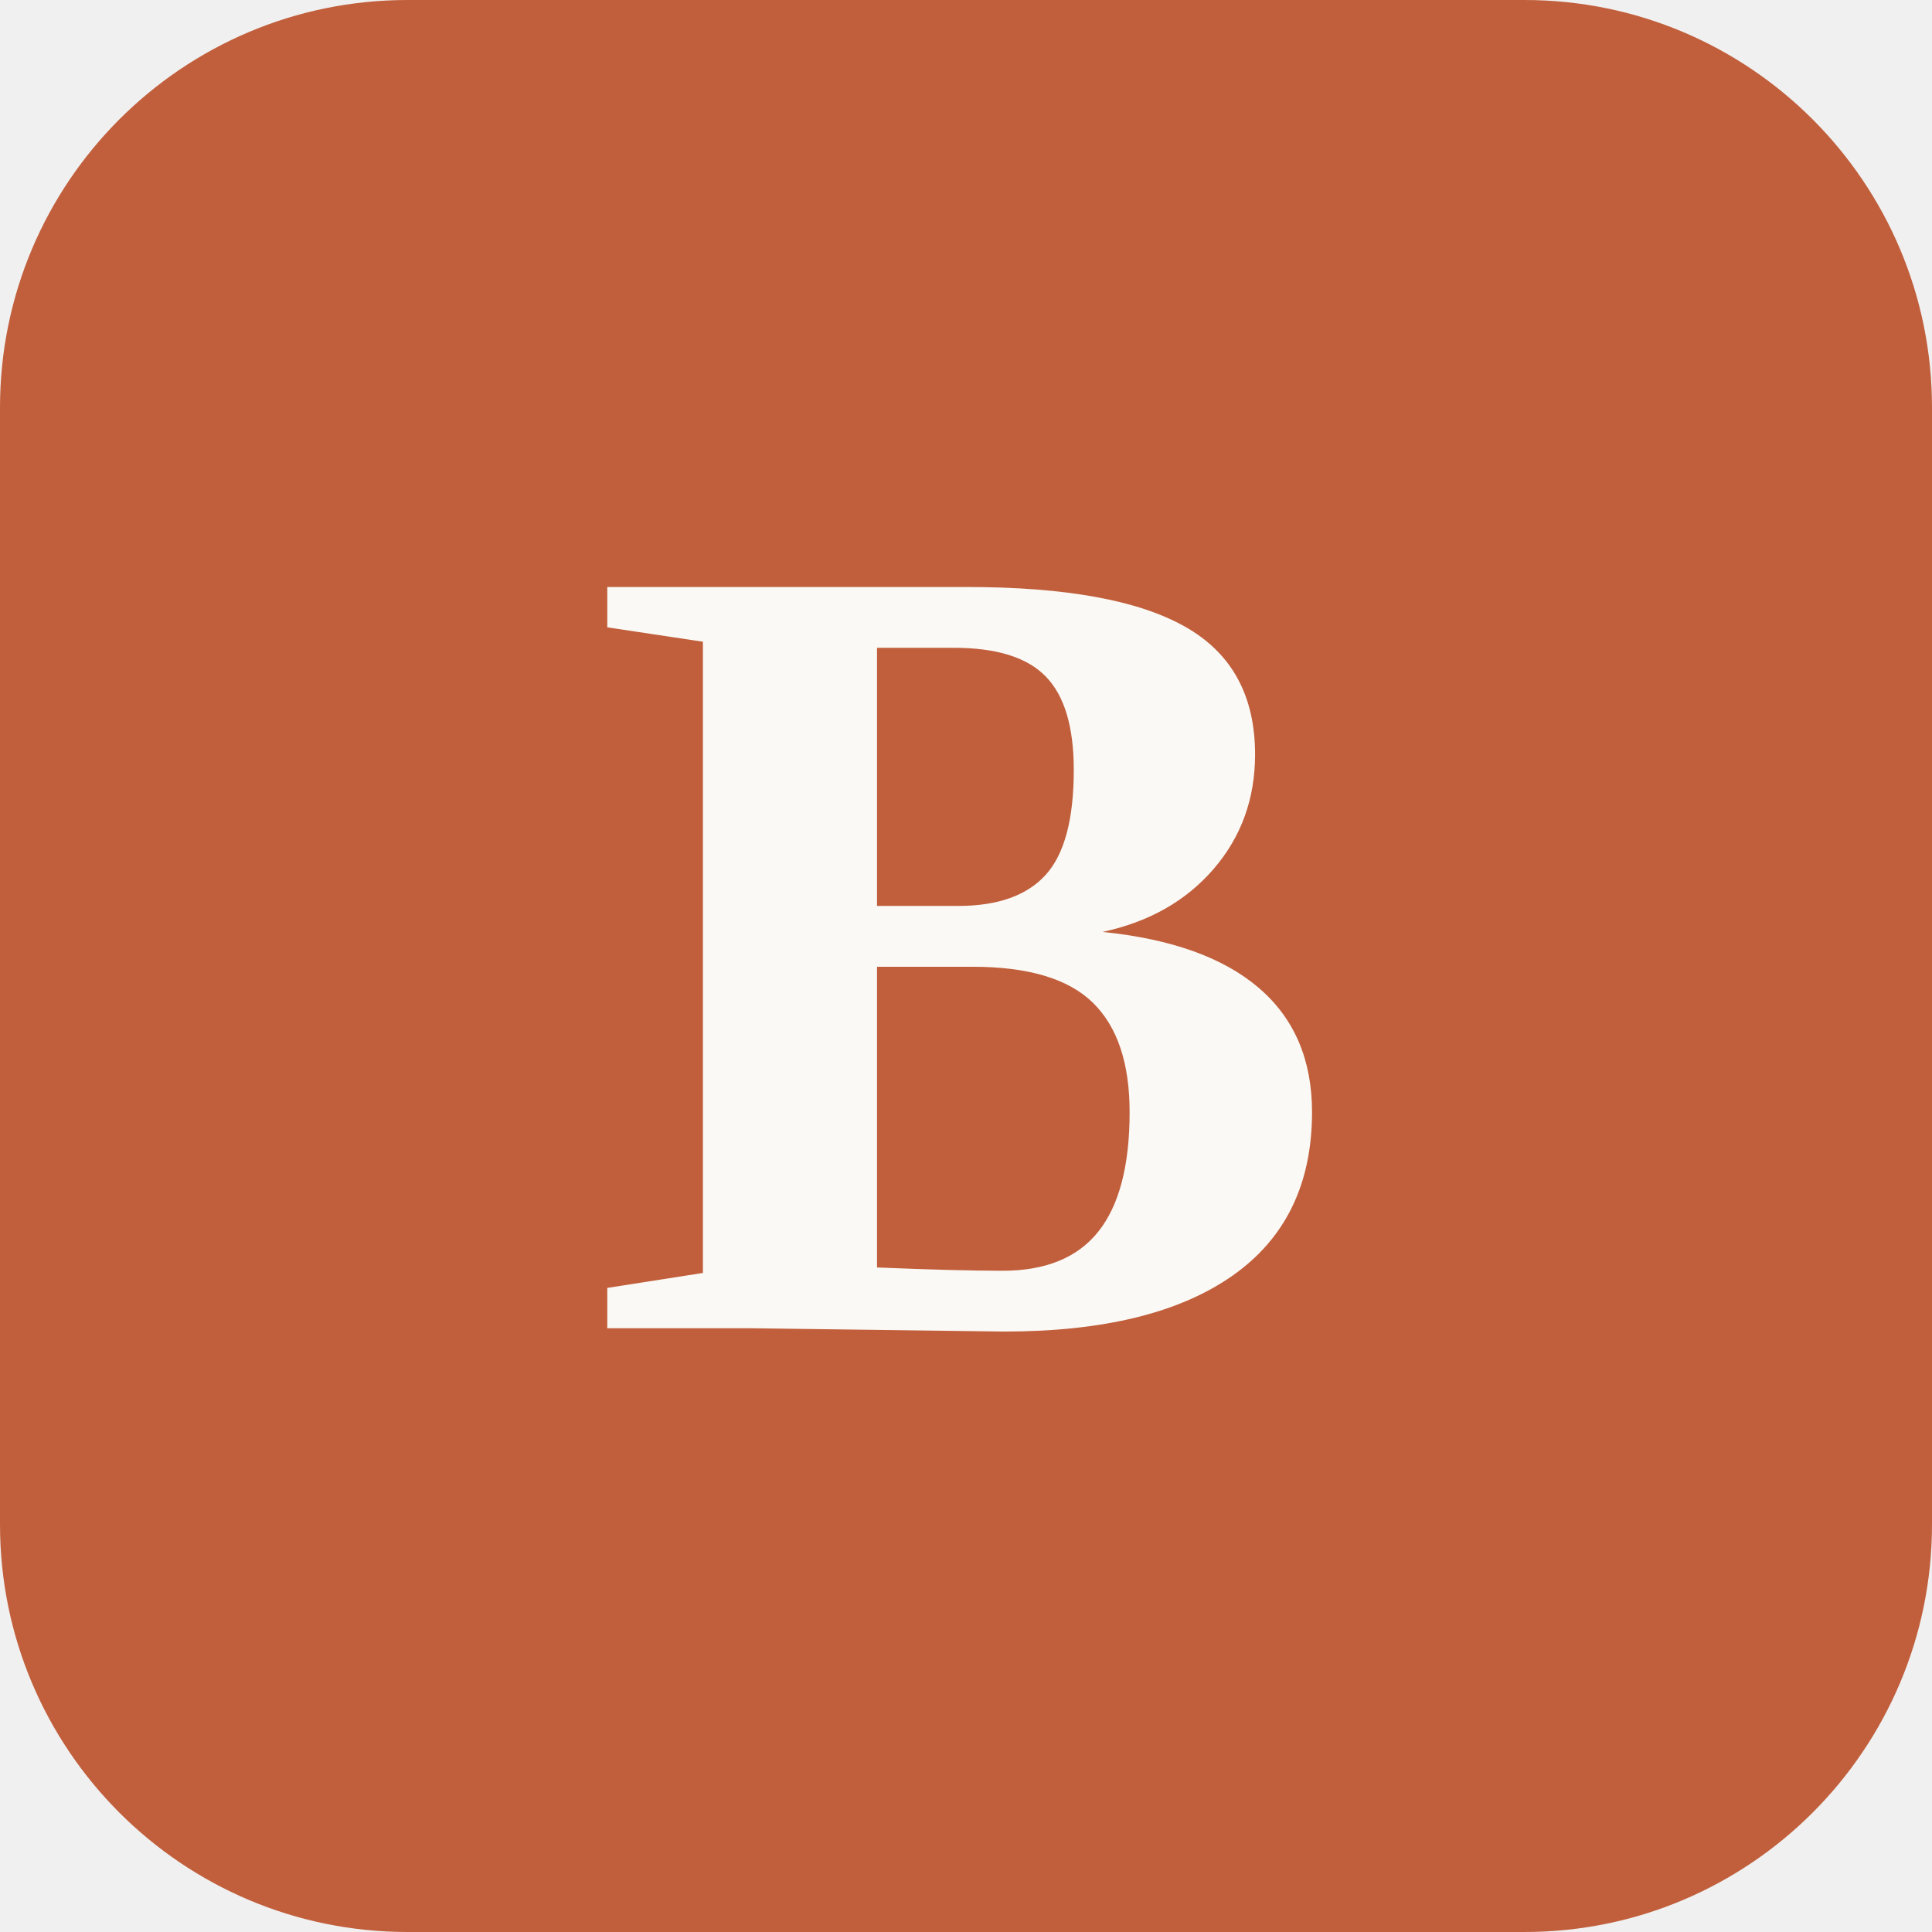
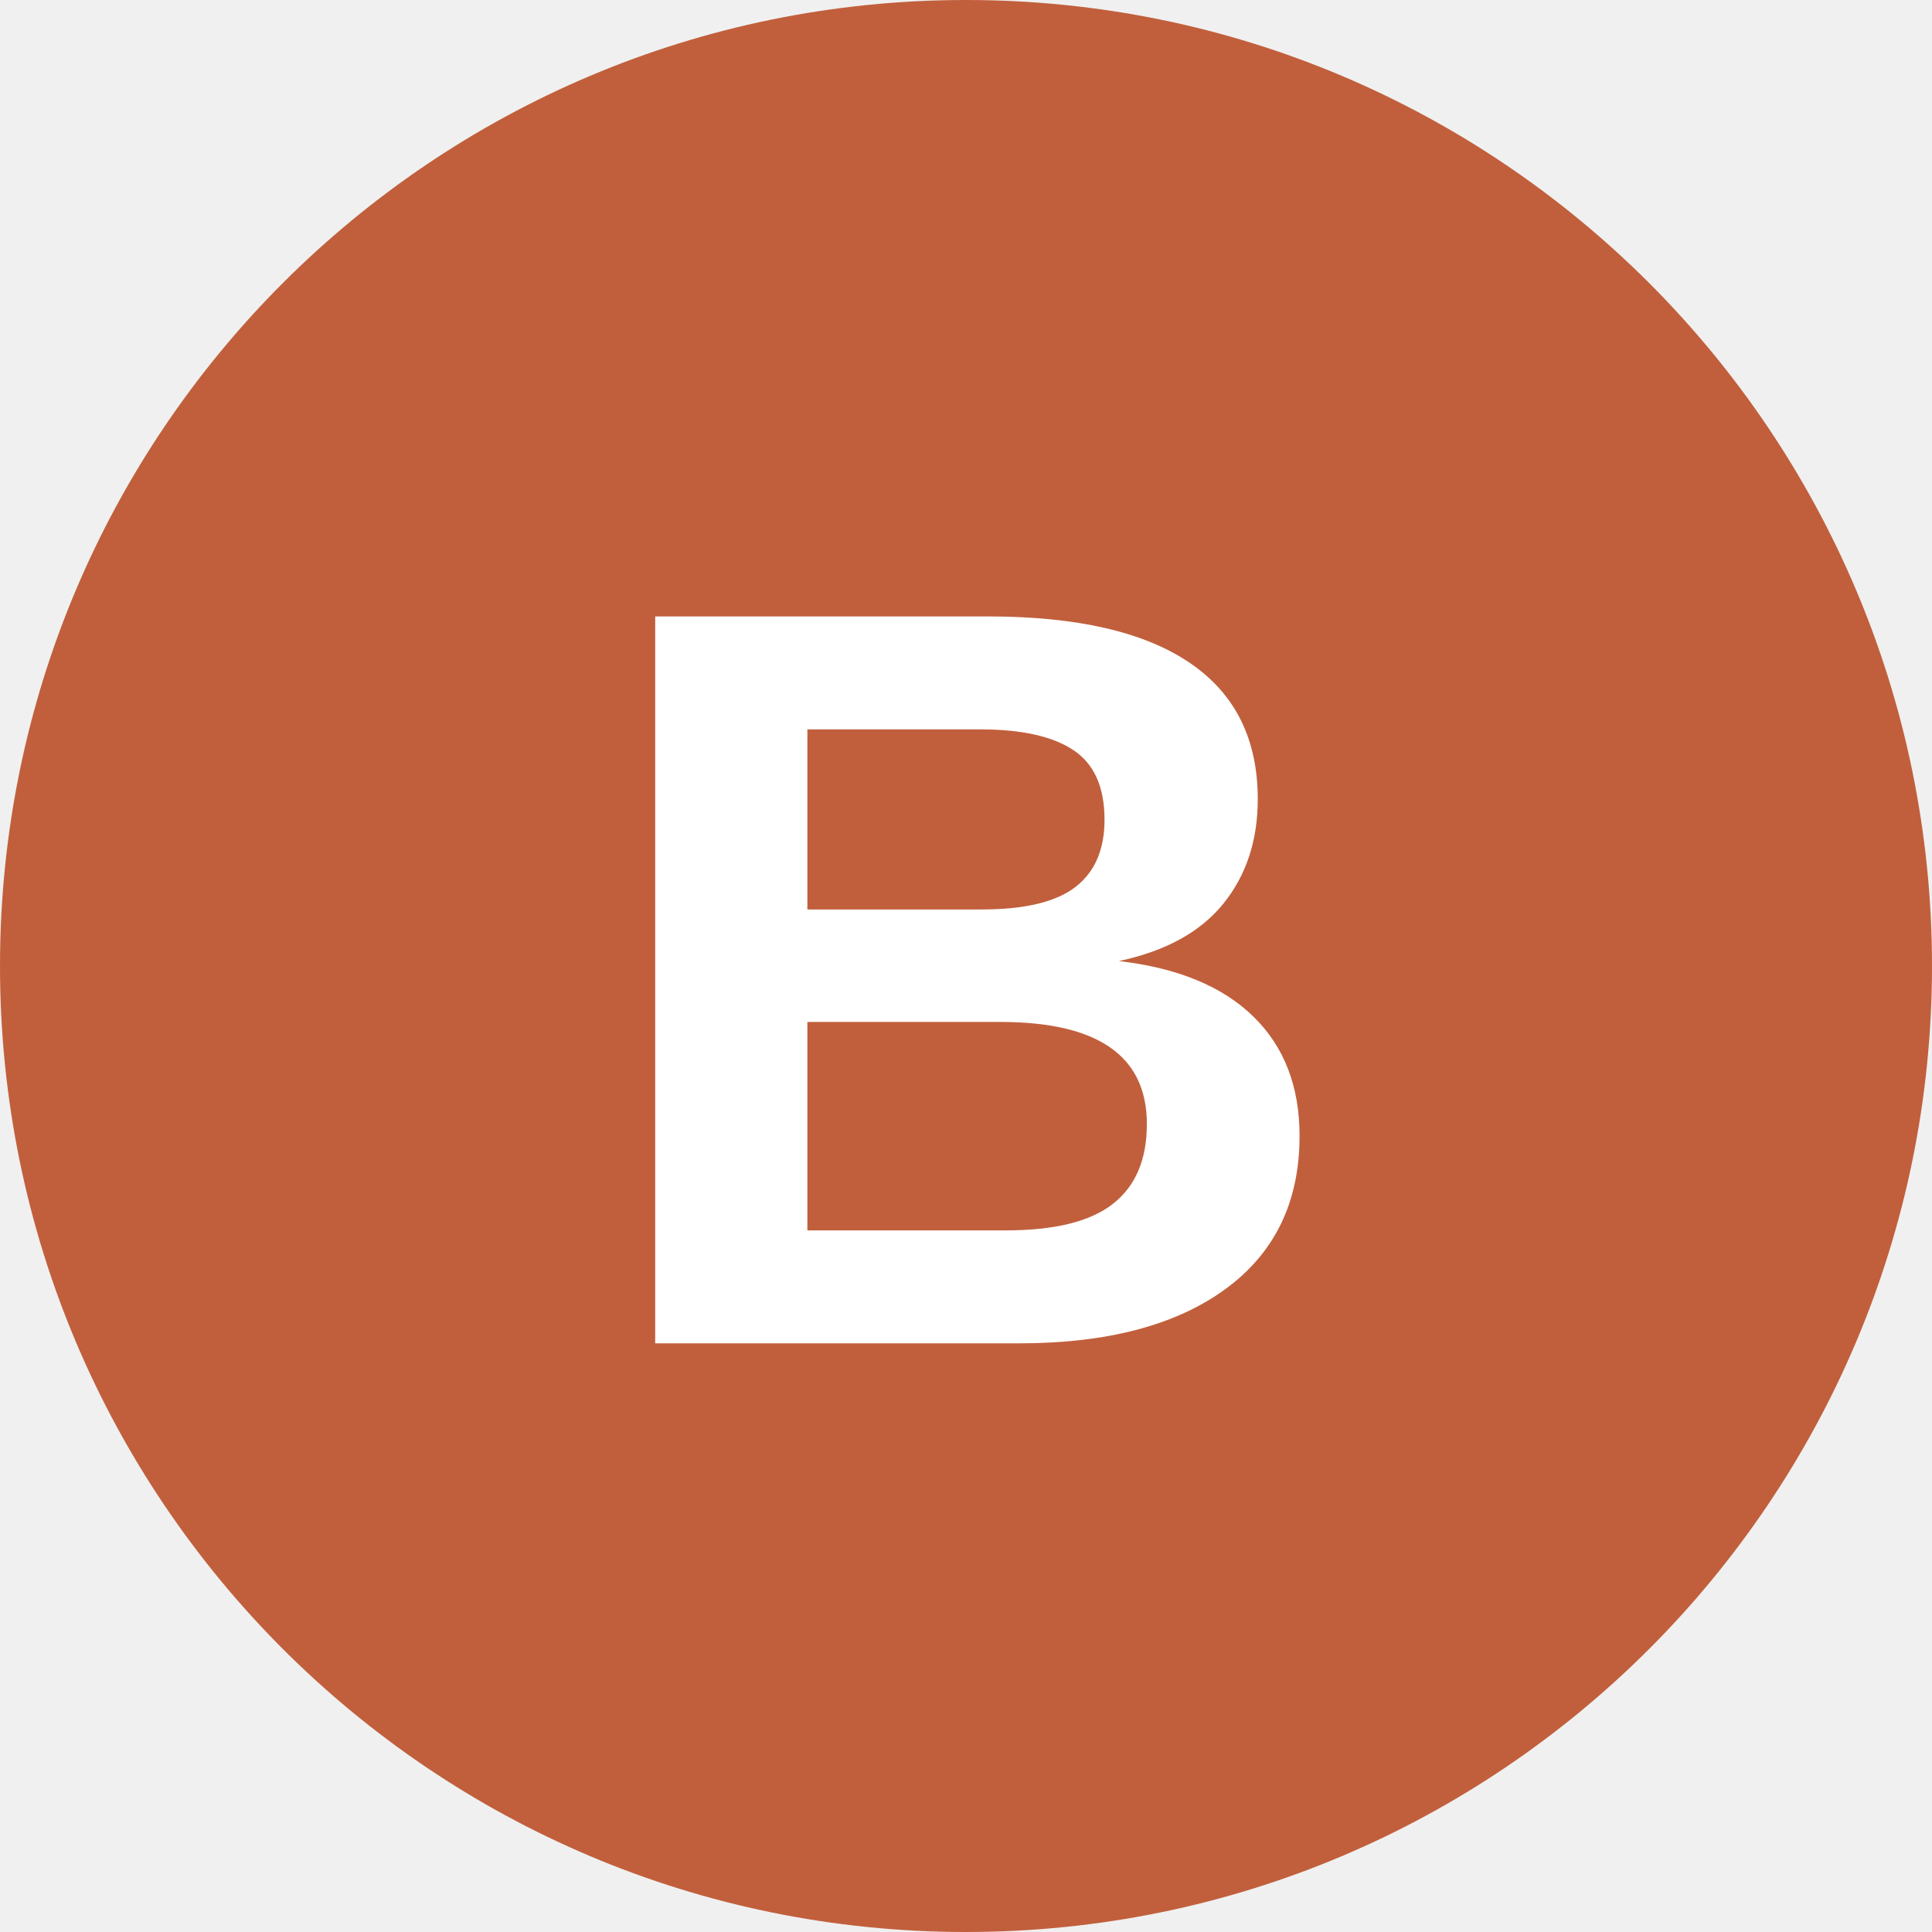
<svg xmlns="http://www.w3.org/2000/svg" viewBox="0 0 512 512">
-   <rect width="512" height="512" rx="108" fill="#C15F3C" />
-   <text x="256" y="352" font-family="Georgia, 'Times New Roman', serif" font-size="300" font-weight="bold" text-anchor="middle" fill="#FAF9F5">B</text>
+   <circle cx="256" cy="256" r="256" fill="#C15F3C" />
+   <text x="256" y="356" font-family="Arial, Helvetica, sans-serif" font-size="280" font-weight="700" text-anchor="middle" fill="#FFFFFF">B</text>
</svg>
